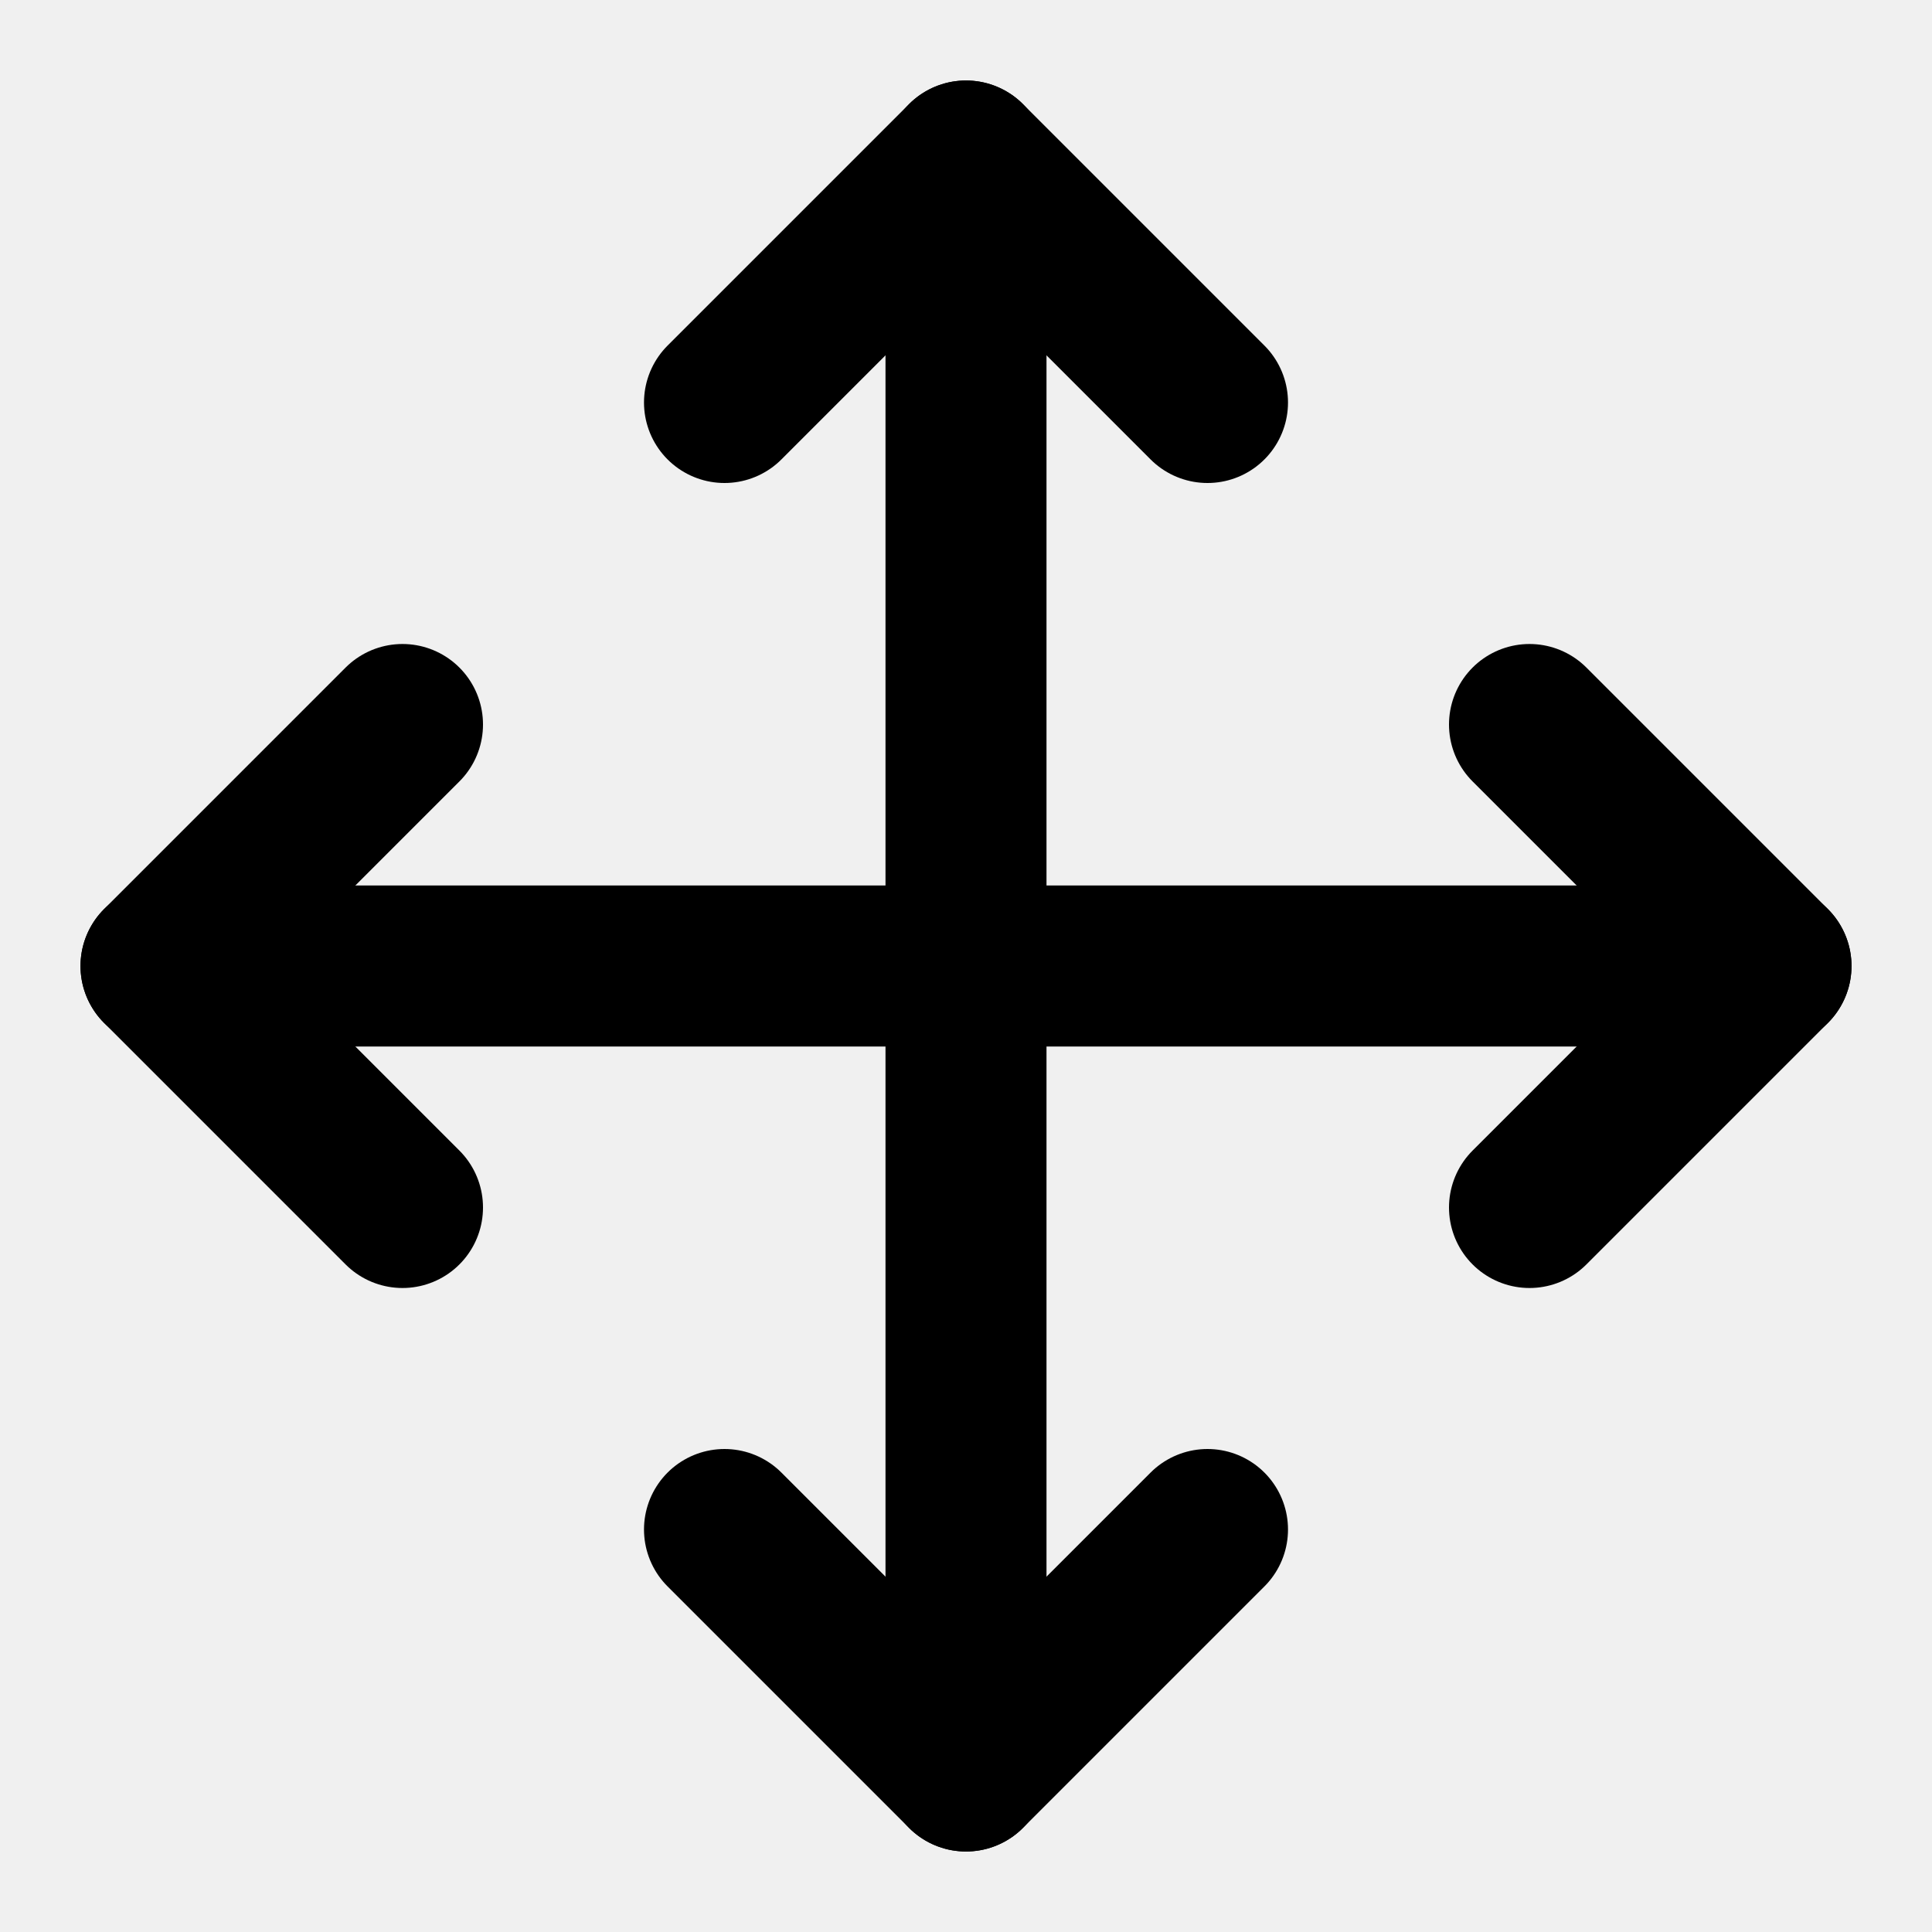
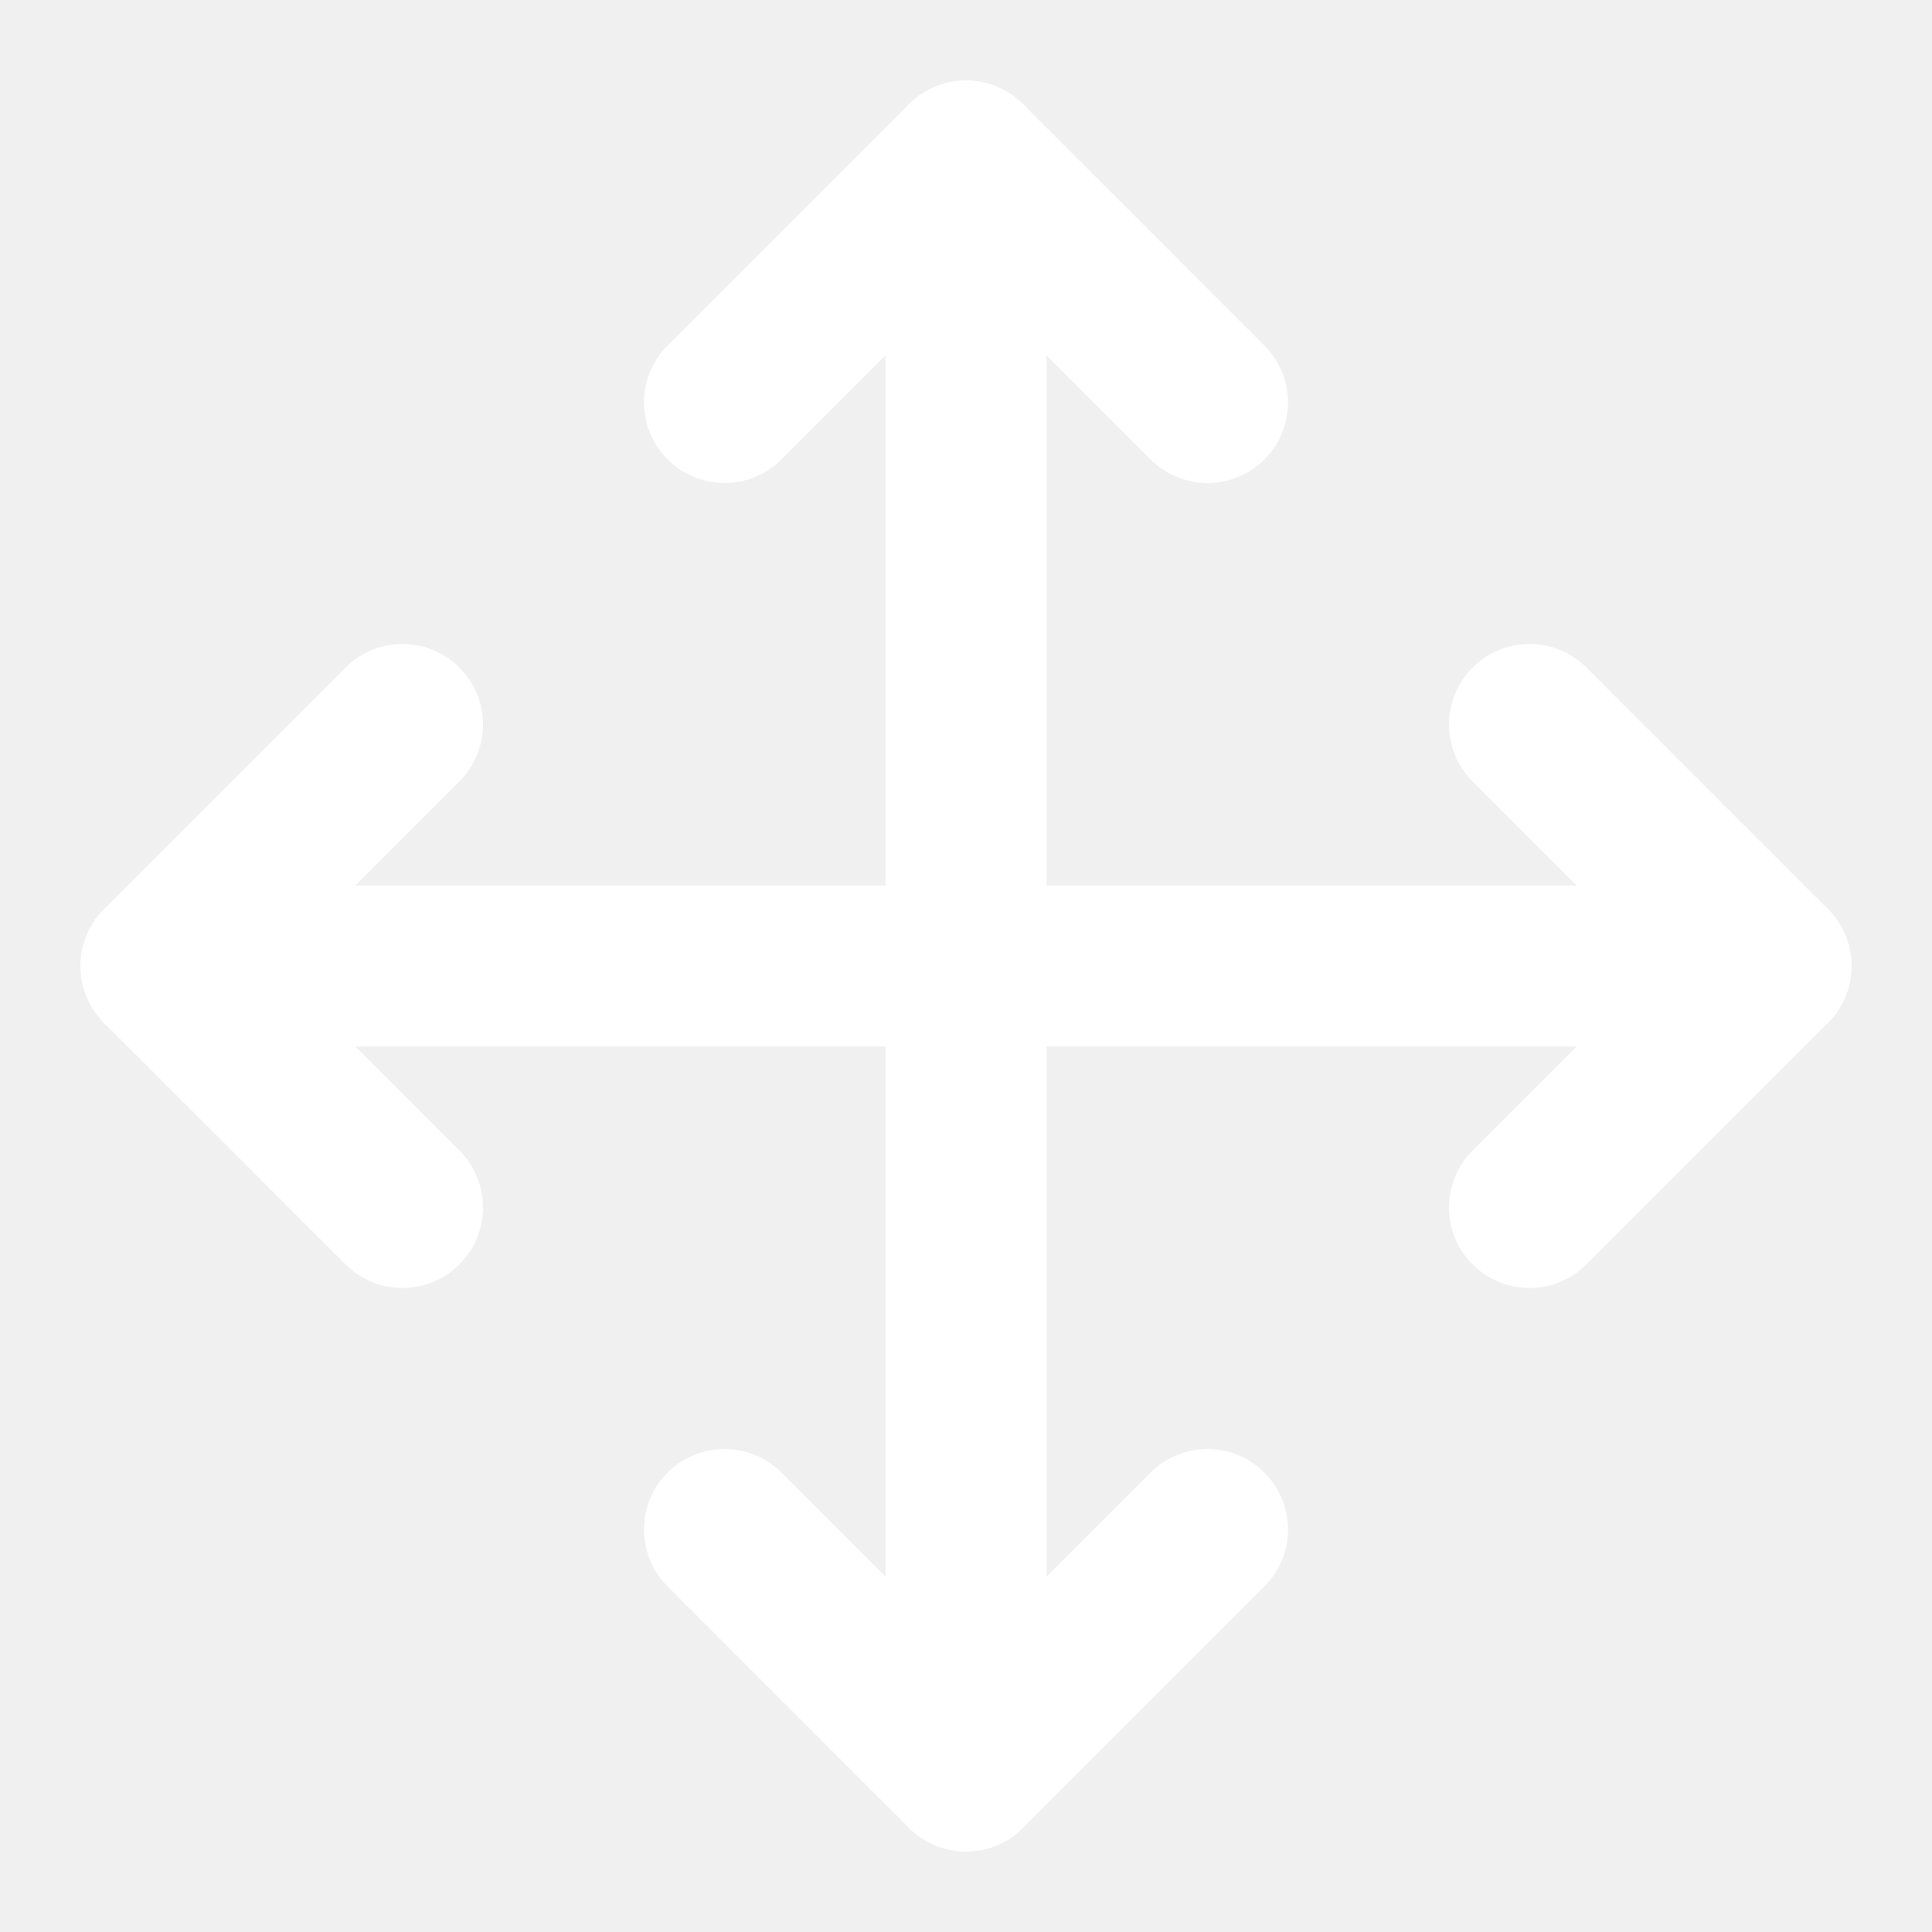
- <svg xmlns="http://www.w3.org/2000/svg" width="24" height="24" viewBox="0 0 24 24" fill="none" stroke="currentColor" stroke-width="2" stroke-linecap="round" stroke-linejoin="round">
+ <svg xmlns="http://www.w3.org/2000/svg" width="24" height="24" viewBox="0 0 24 24" fill="none" stroke="#FFFFFF" stroke-width="2" stroke-linecap="round" stroke-linejoin="round">
  <polyline points="5 9 2 12 5 15" />
  <polyline points="9 5 12 2 15 5" />
  <polyline points="15 19 12 22 9 19" />
  <polyline points="19 9 22 12 19 15" />
  <line x1="2" x2="22" y1="12" y2="12" />
  <line x1="12" x2="12" y1="2" y2="22" />
</svg>
